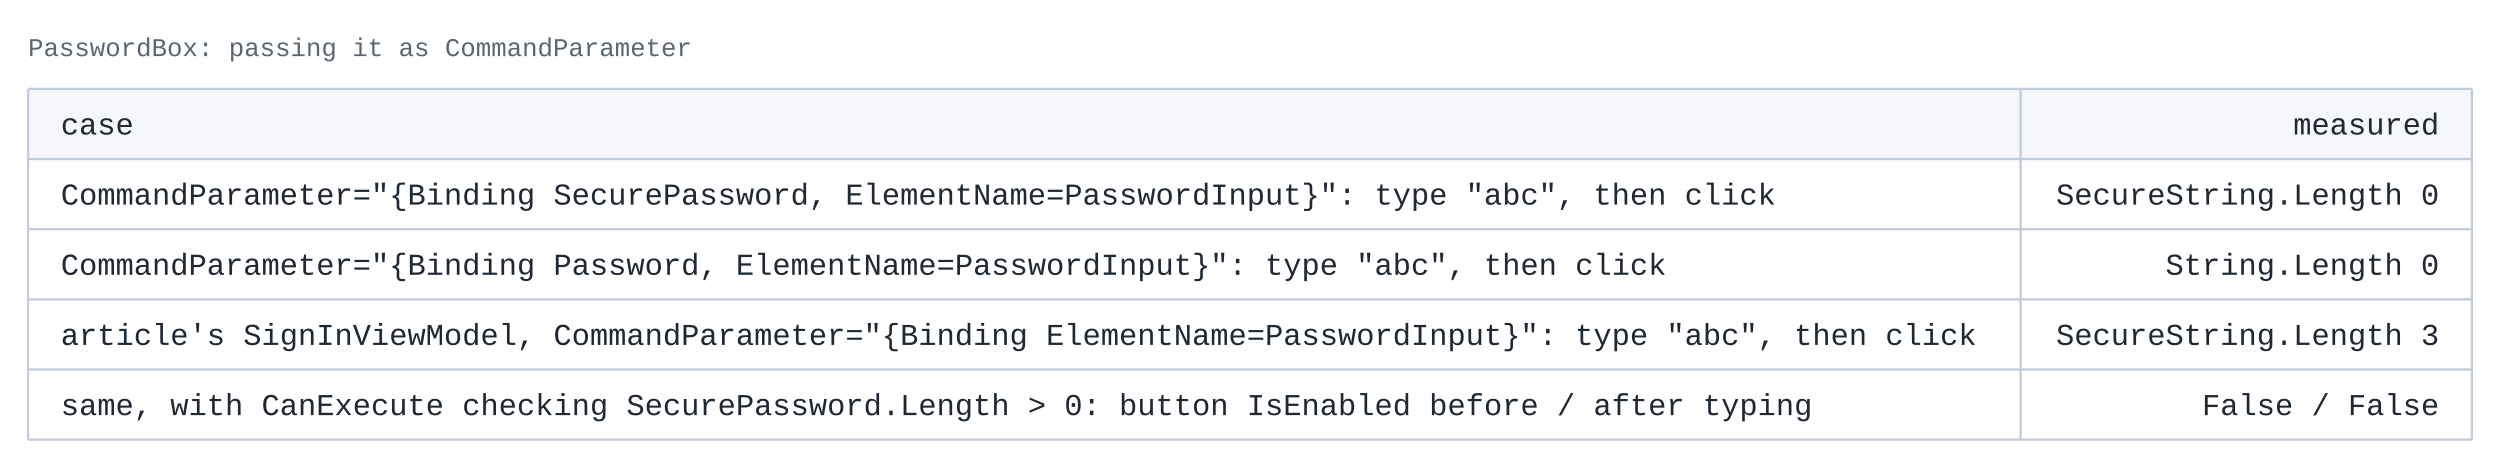
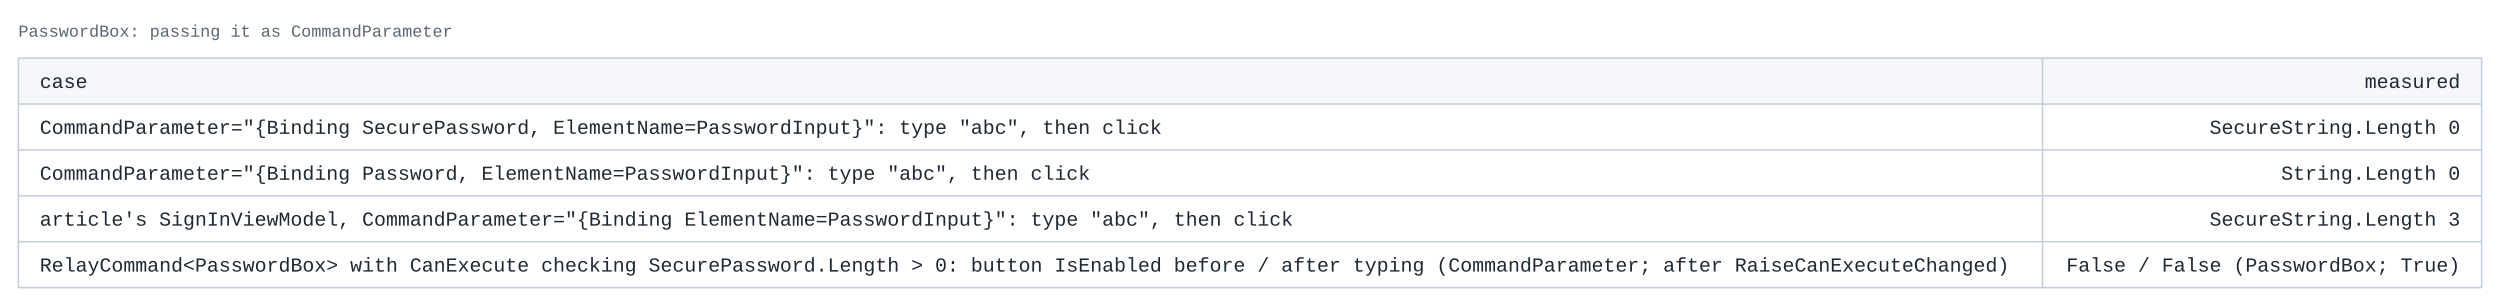
- <svg xmlns="http://www.w3.org/2000/svg" viewBox="0 0 1069 200" width="1069" height="200" role="img">
+ <svg xmlns="http://www.w3.org/2000/svg" viewBox="0 0 1634 200" width="1634" height="200" role="img">
  <defs>
    <style>
      .bg { fill: #ffffff; }
      .head { fill: #f5f7fb; }
      .line { stroke: #c3ccdb; stroke-width: 1; }
      .cell { font-family: Consolas, "Courier New", monospace; font-size: 13px; fill: #1f2933; }
      .title { font-family: Consolas, "Courier New", monospace; font-size: 11px; fill: #5b6673; }
    </style>
  </defs>
-   <rect class="bg" x="0" y="0" width="1069" height="200" />
+   <rect class="bg" x="0" y="0" width="1634" height="200" />
  <text class="title" x="12" y="24">PasswordBox: passing it as CommandParameter</text>
-   <rect class="head" x="12" y="38" width="1045" height="30" />
+   <rect class="head" x="12" y="38" width="1610" height="30" />
  <text class="cell" x="26" y="57.5">case</text>
-   <text class="cell" x="1043" y="57.5" text-anchor="end">measured</text>
+   <text class="cell" x="1608" y="57.5" text-anchor="end">measured</text>
  <text class="cell" x="26" y="87.5">CommandParameter="{Binding SecurePassword, ElementName=PasswordInput}": type "abc", then click</text>
-   <text class="cell" x="1043" y="87.5" text-anchor="end">SecureString.Length 0</text>
+   <text class="cell" x="1608" y="87.5" text-anchor="end">SecureString.Length 0</text>
  <text class="cell" x="26" y="117.5">CommandParameter="{Binding Password, ElementName=PasswordInput}": type "abc", then click</text>
-   <text class="cell" x="1043" y="117.5" text-anchor="end">String.Length 0</text>
+   <text class="cell" x="1608" y="117.5" text-anchor="end">String.Length 0</text>
  <text class="cell" x="26" y="147.5">article's SignInViewModel, CommandParameter="{Binding ElementName=PasswordInput}": type "abc", then click</text>
-   <text class="cell" x="1043" y="147.5" text-anchor="end">SecureString.Length 3</text>
-   <text class="cell" x="26" y="177.5">same, with CanExecute checking SecurePassword.Length &gt; 0: button IsEnabled before / after typing</text>
-   <text class="cell" x="1043" y="177.5" text-anchor="end">False / False</text>
-   <line class="line" x1="12" y1="38" x2="1057" y2="38" />
-   <line class="line" x1="12" y1="68" x2="1057" y2="68" />
-   <line class="line" x1="12" y1="98" x2="1057" y2="98" />
-   <line class="line" x1="12" y1="128" x2="1057" y2="128" />
-   <line class="line" x1="12" y1="158" x2="1057" y2="158" />
-   <line class="line" x1="12" y1="188" x2="1057" y2="188" />
+   <text class="cell" x="1608" y="147.5" text-anchor="end">SecureString.Length 3</text>
+   <text class="cell" x="26" y="177.5">RelayCommand&lt;PasswordBox&gt; with CanExecute checking SecurePassword.Length &gt; 0: button IsEnabled before / after typing (CommandParameter; after RaiseCanExecuteChanged)</text>
+   <text class="cell" x="1608" y="177.5" text-anchor="end">False / False (PasswordBox; True)</text>
+   <line class="line" x1="12" y1="38" x2="1622" y2="38" />
+   <line class="line" x1="12" y1="68" x2="1622" y2="68" />
+   <line class="line" x1="12" y1="98" x2="1622" y2="98" />
+   <line class="line" x1="12" y1="128" x2="1622" y2="128" />
+   <line class="line" x1="12" y1="158" x2="1622" y2="158" />
+   <line class="line" x1="12" y1="188" x2="1622" y2="188" />
  <line class="line" x1="12" y1="38" x2="12" y2="188" />
-   <line class="line" x1="864" y1="38" x2="864" y2="188" />
-   <line class="line" x1="1057" y1="38" x2="1057" y2="188" />
+   <line class="line" x1="1335" y1="38" x2="1335" y2="188" />
+   <line class="line" x1="1622" y1="38" x2="1622" y2="188" />
</svg>
